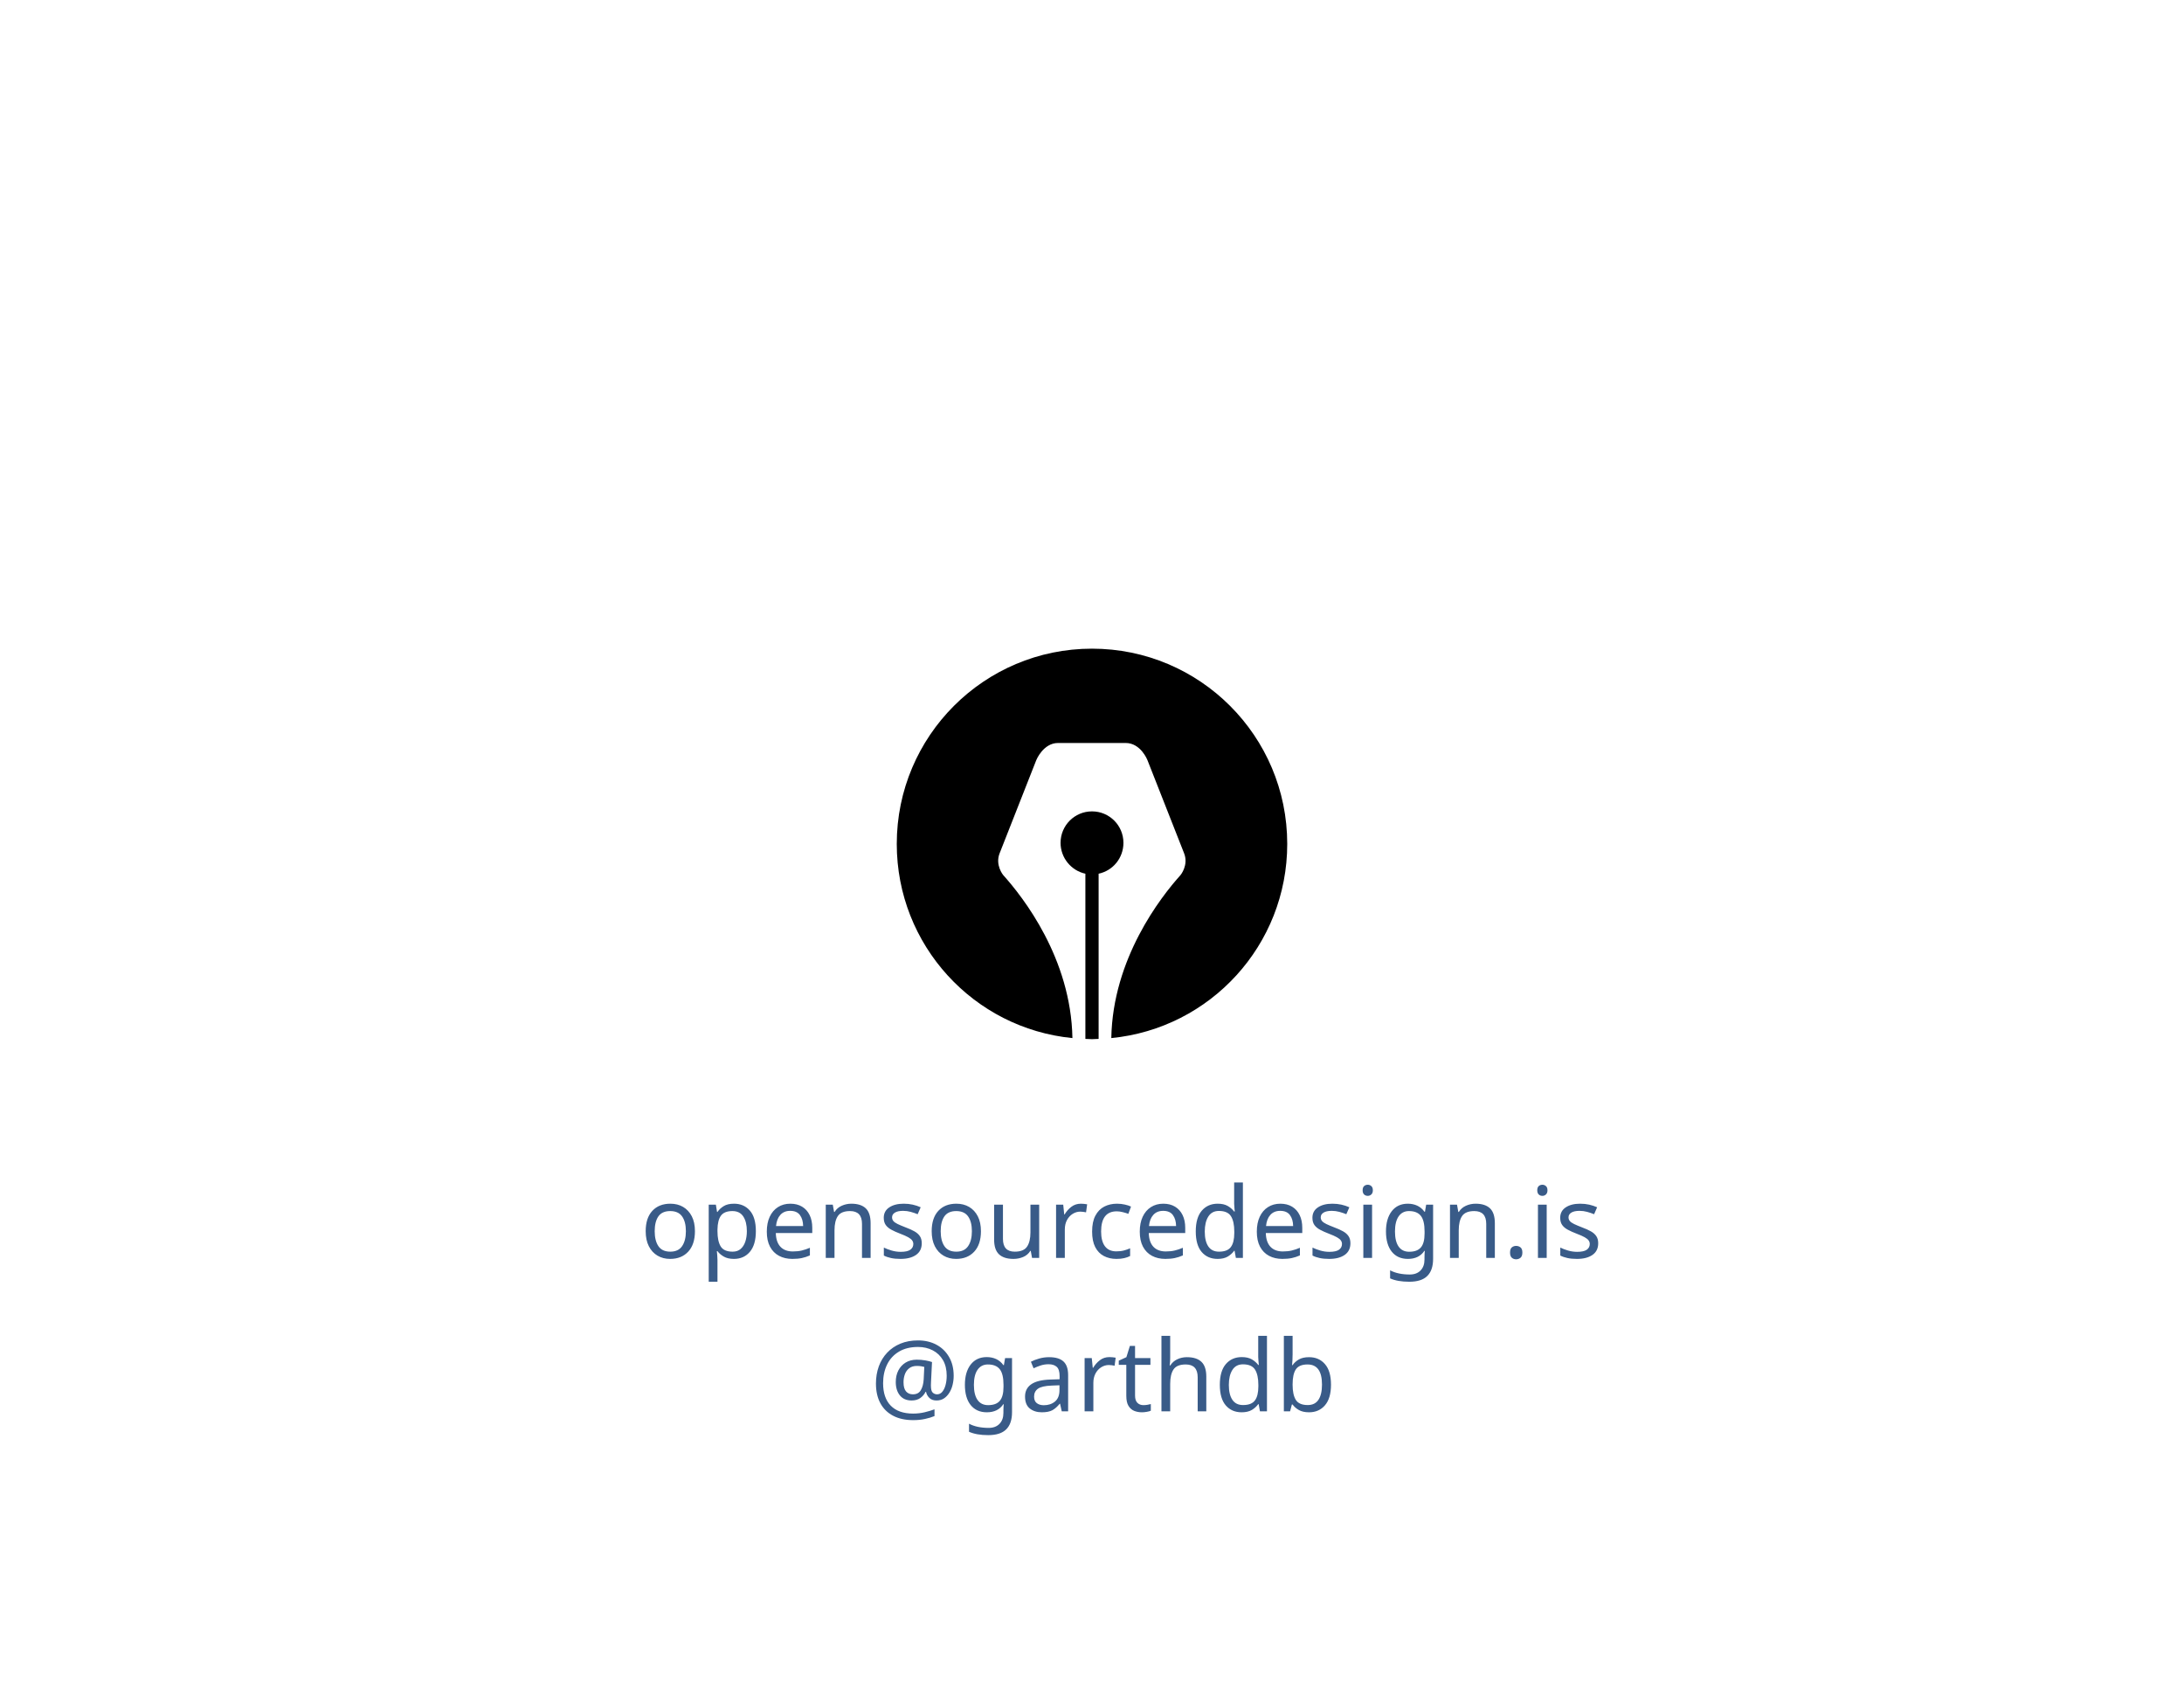
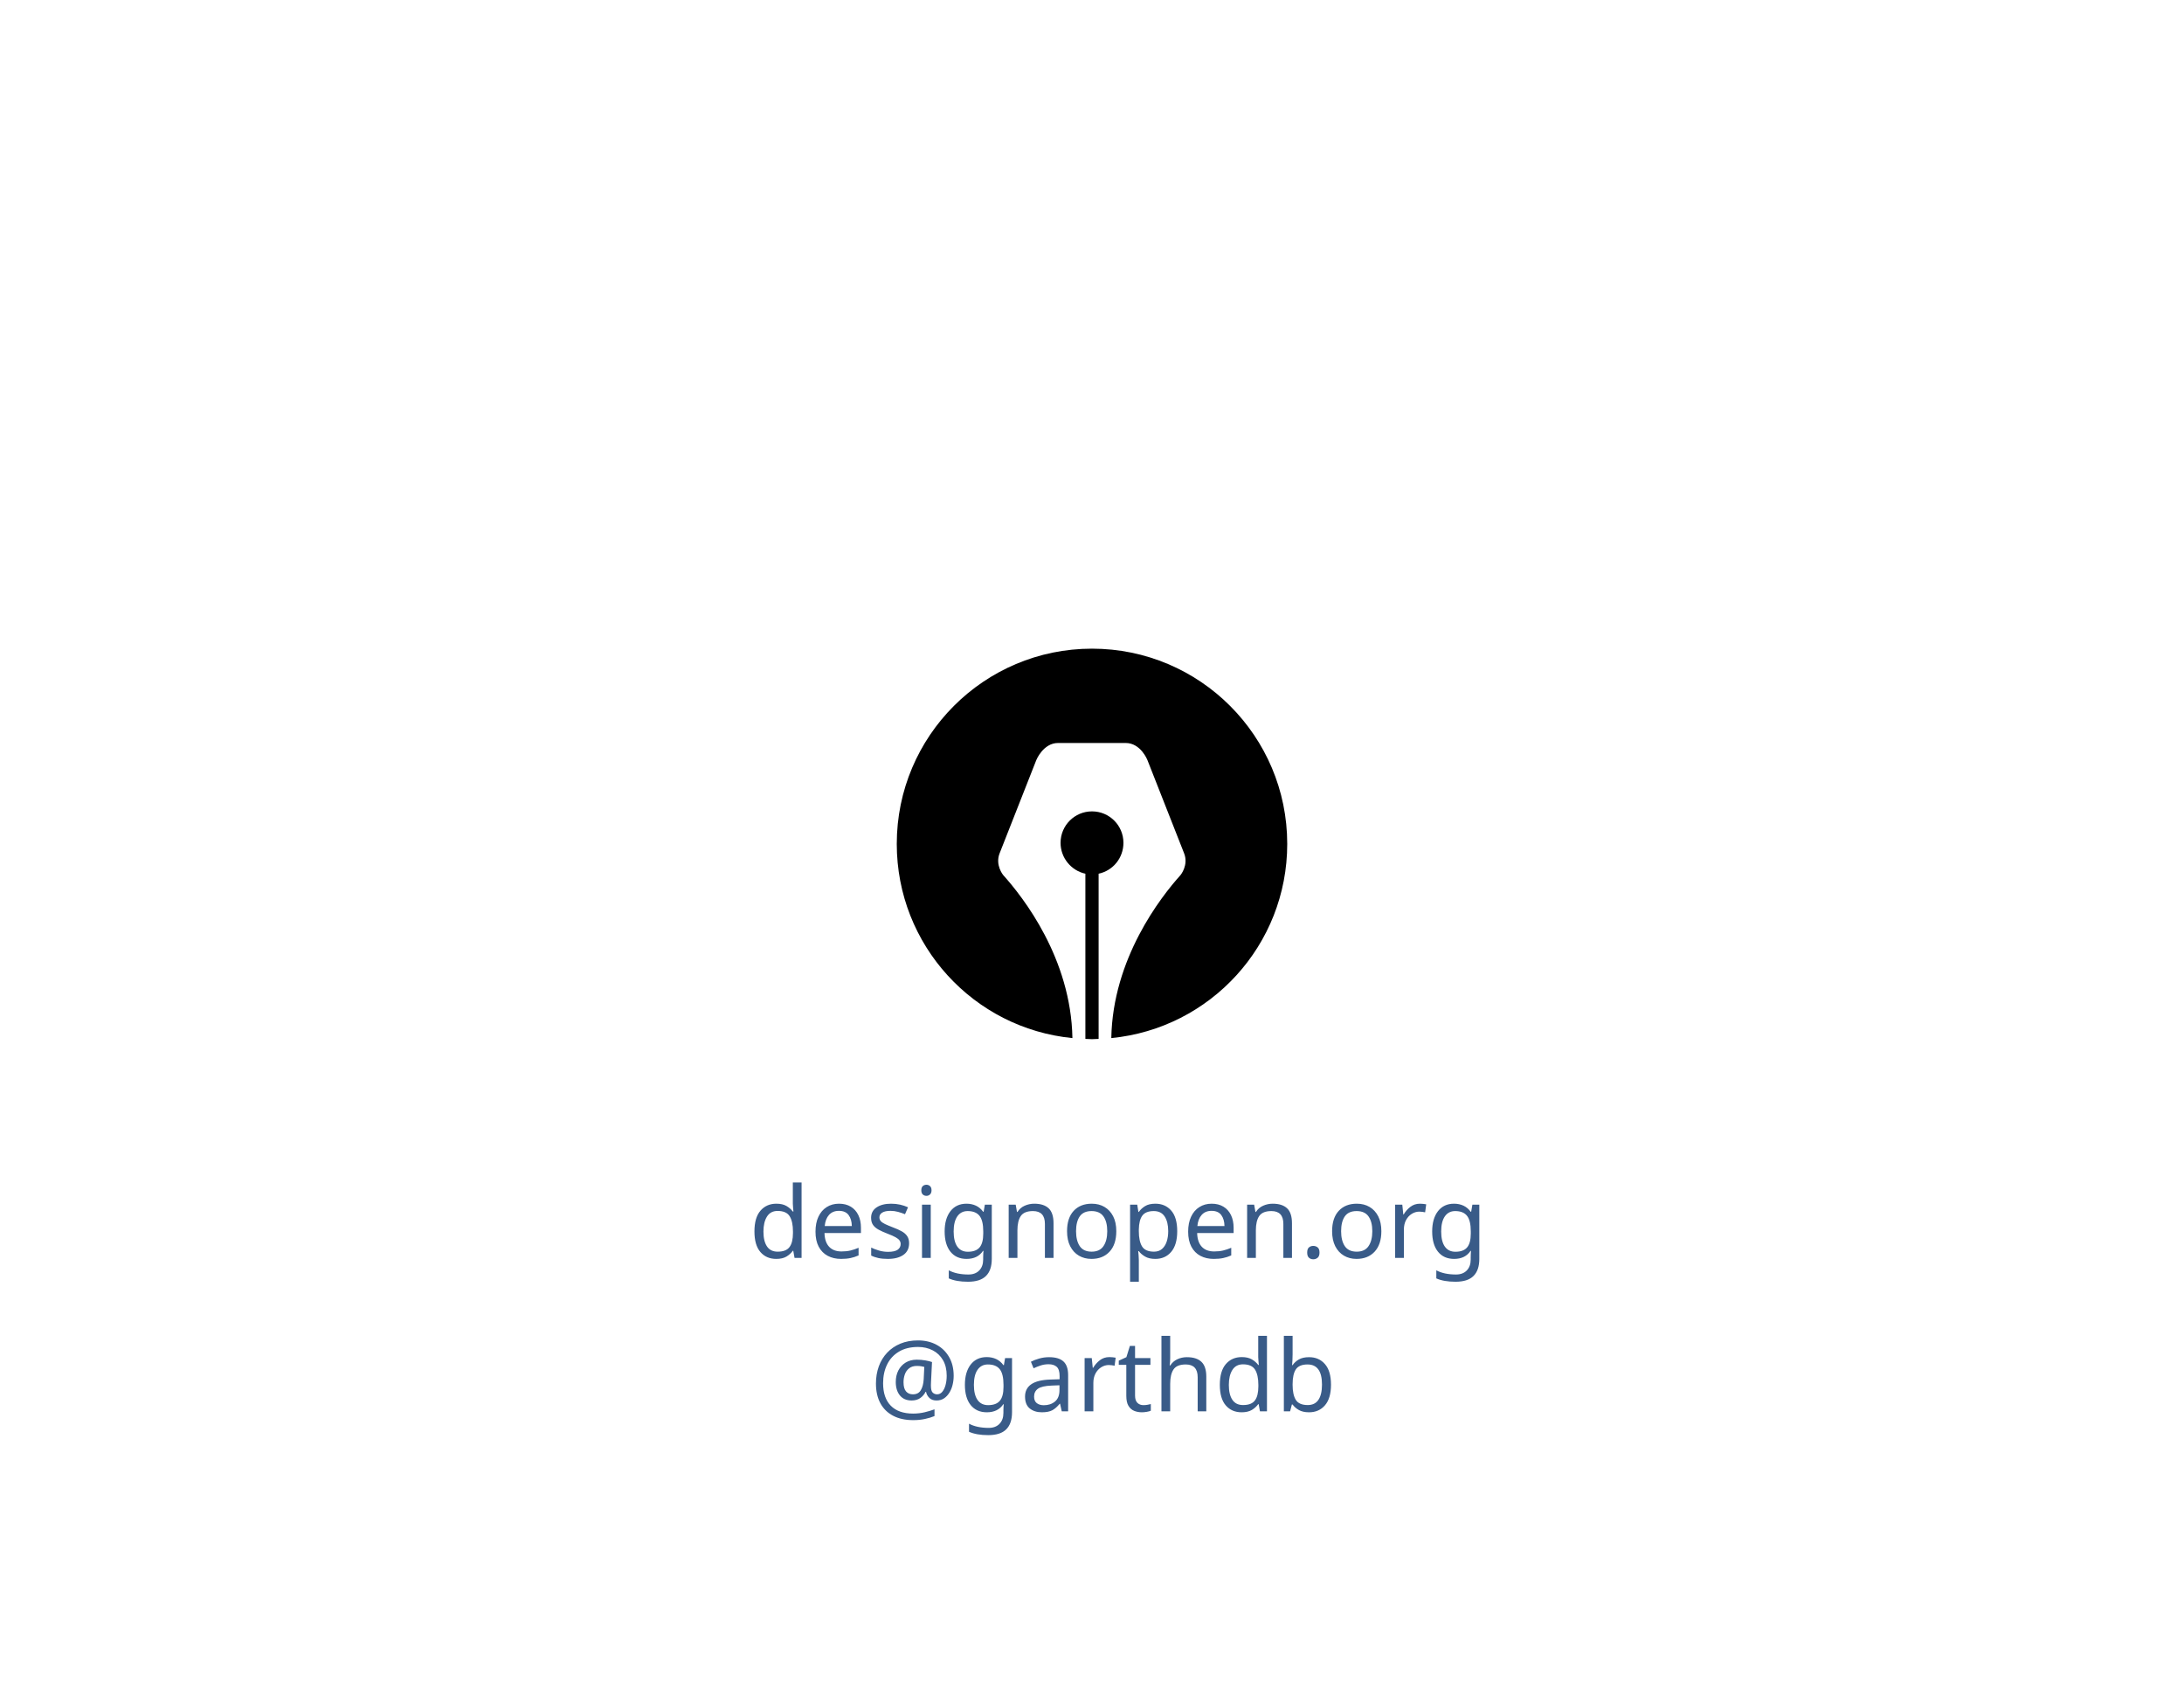
- <svg xmlns="http://www.w3.org/2000/svg" version="1.1" x="0px" y="0px" width="792px" height="612px" viewBox="0 0 792 612" enable-background="new 0 0 792 612" xml:space="preserve">
+ <svg xmlns="http://www.w3.org/2000/svg" version="1.1" id="Layer_1" x="0px" y="0px" viewBox="-3 -6 792 612" enable-background="new -3 -6 792 612" xml:space="preserve">
  <g id="Layer_2" display="none">
-     <circle display="inline" fill="#FAA41A" cx="396" cy="306" r="80" />
+     <circle display="inline" fill="#FAA41A" cx="393" cy="300" r="80" />
  </g>
-   <g id="Layer_1">
-     <text transform="matrix(1 0 0 1 232.1665 456.1107)" fill="#395B88" font-family="'SourceSansPro-Bold'" font-size="36">opensourcedesign.is</text>
-     <text transform="matrix(1 0 0 1 315.5586 511.7279)" fill="#395B88" font-family="'SourceSansPro-Bold'" font-size="36">@garthdb</text>
+   <g id="Layer_1_1_">
+     <text transform="matrix(1 0 0 1 268.6038 450.1107)" fill="#395B88" font-family="'SourceSansPro-Bold'" font-size="36">designopen.org</text>
+     <text transform="matrix(1 0 0 1 312.5586 505.7279)" fill="#395B88" font-family="'SourceSansPro-Bold'" font-size="36">@garthdb</text>
    <g>
-       <path d="M398.4,376.7v-59.9c5.2-1.1,9-5.7,9-11.2c0-6.3-5.1-11.4-11.4-11.4s-11.4,5.1-11.4,11.4c0,5.5,3.9,10.1,9,11.2v59.9    c0.8,0,1.6,0.1,2.4,0.1S397.6,376.7,398.4,376.7z" />
-       <path d="M466.8,306c0-39.1-31.7-70.8-70.8-70.8s-70.8,31.7-70.8,70.8c0,36.7,27.9,66.9,63.7,70.4c-0.5-28.9-17.9-51.1-25.1-59.1v0    c0,0-3-3.6-1.3-7.9l13.3-33.8c0,0,2.5-6.2,7.9-6.2H396h12.2c5.5,0,7.9,6.2,7.9,6.2l13.3,33.8c1.7,4.3-1.3,7.9-1.3,7.9v0    c-7.2,8-24.6,30.3-25.1,59.1C438.9,372.9,466.8,342.7,466.8,306z" />
+       <path d="M395.4,370.7v-59.9c5.2-1.1,9-5.7,9-11.2c0-6.3-5.1-11.4-11.4-11.4s-11.4,5.1-11.4,11.4c0,5.5,3.9,10.1,9,11.2v59.9    c0.8,0,1.6,0.1,2.4,0.1S394.6,370.7,395.4,370.7z" />
+       <path d="M463.8,300c0-39.1-31.7-70.8-70.8-70.8s-70.8,31.7-70.8,70.8c0,36.7,27.9,66.9,63.7,70.4c-0.5-28.9-17.9-51.1-25.1-59.1    l0,0c0,0-3-3.6-1.3-7.9l13.3-33.8c0,0,2.5-6.2,7.9-6.2H393h12.2c5.5,0,7.9,6.2,7.9,6.2l13.3,33.8c1.7,4.3-1.3,7.9-1.3,7.9l0,0    c-7.2,8-24.6,30.3-25.1,59.1C435.9,366.9,463.8,336.7,463.8,300z" />
    </g>
  </g>
</svg>
